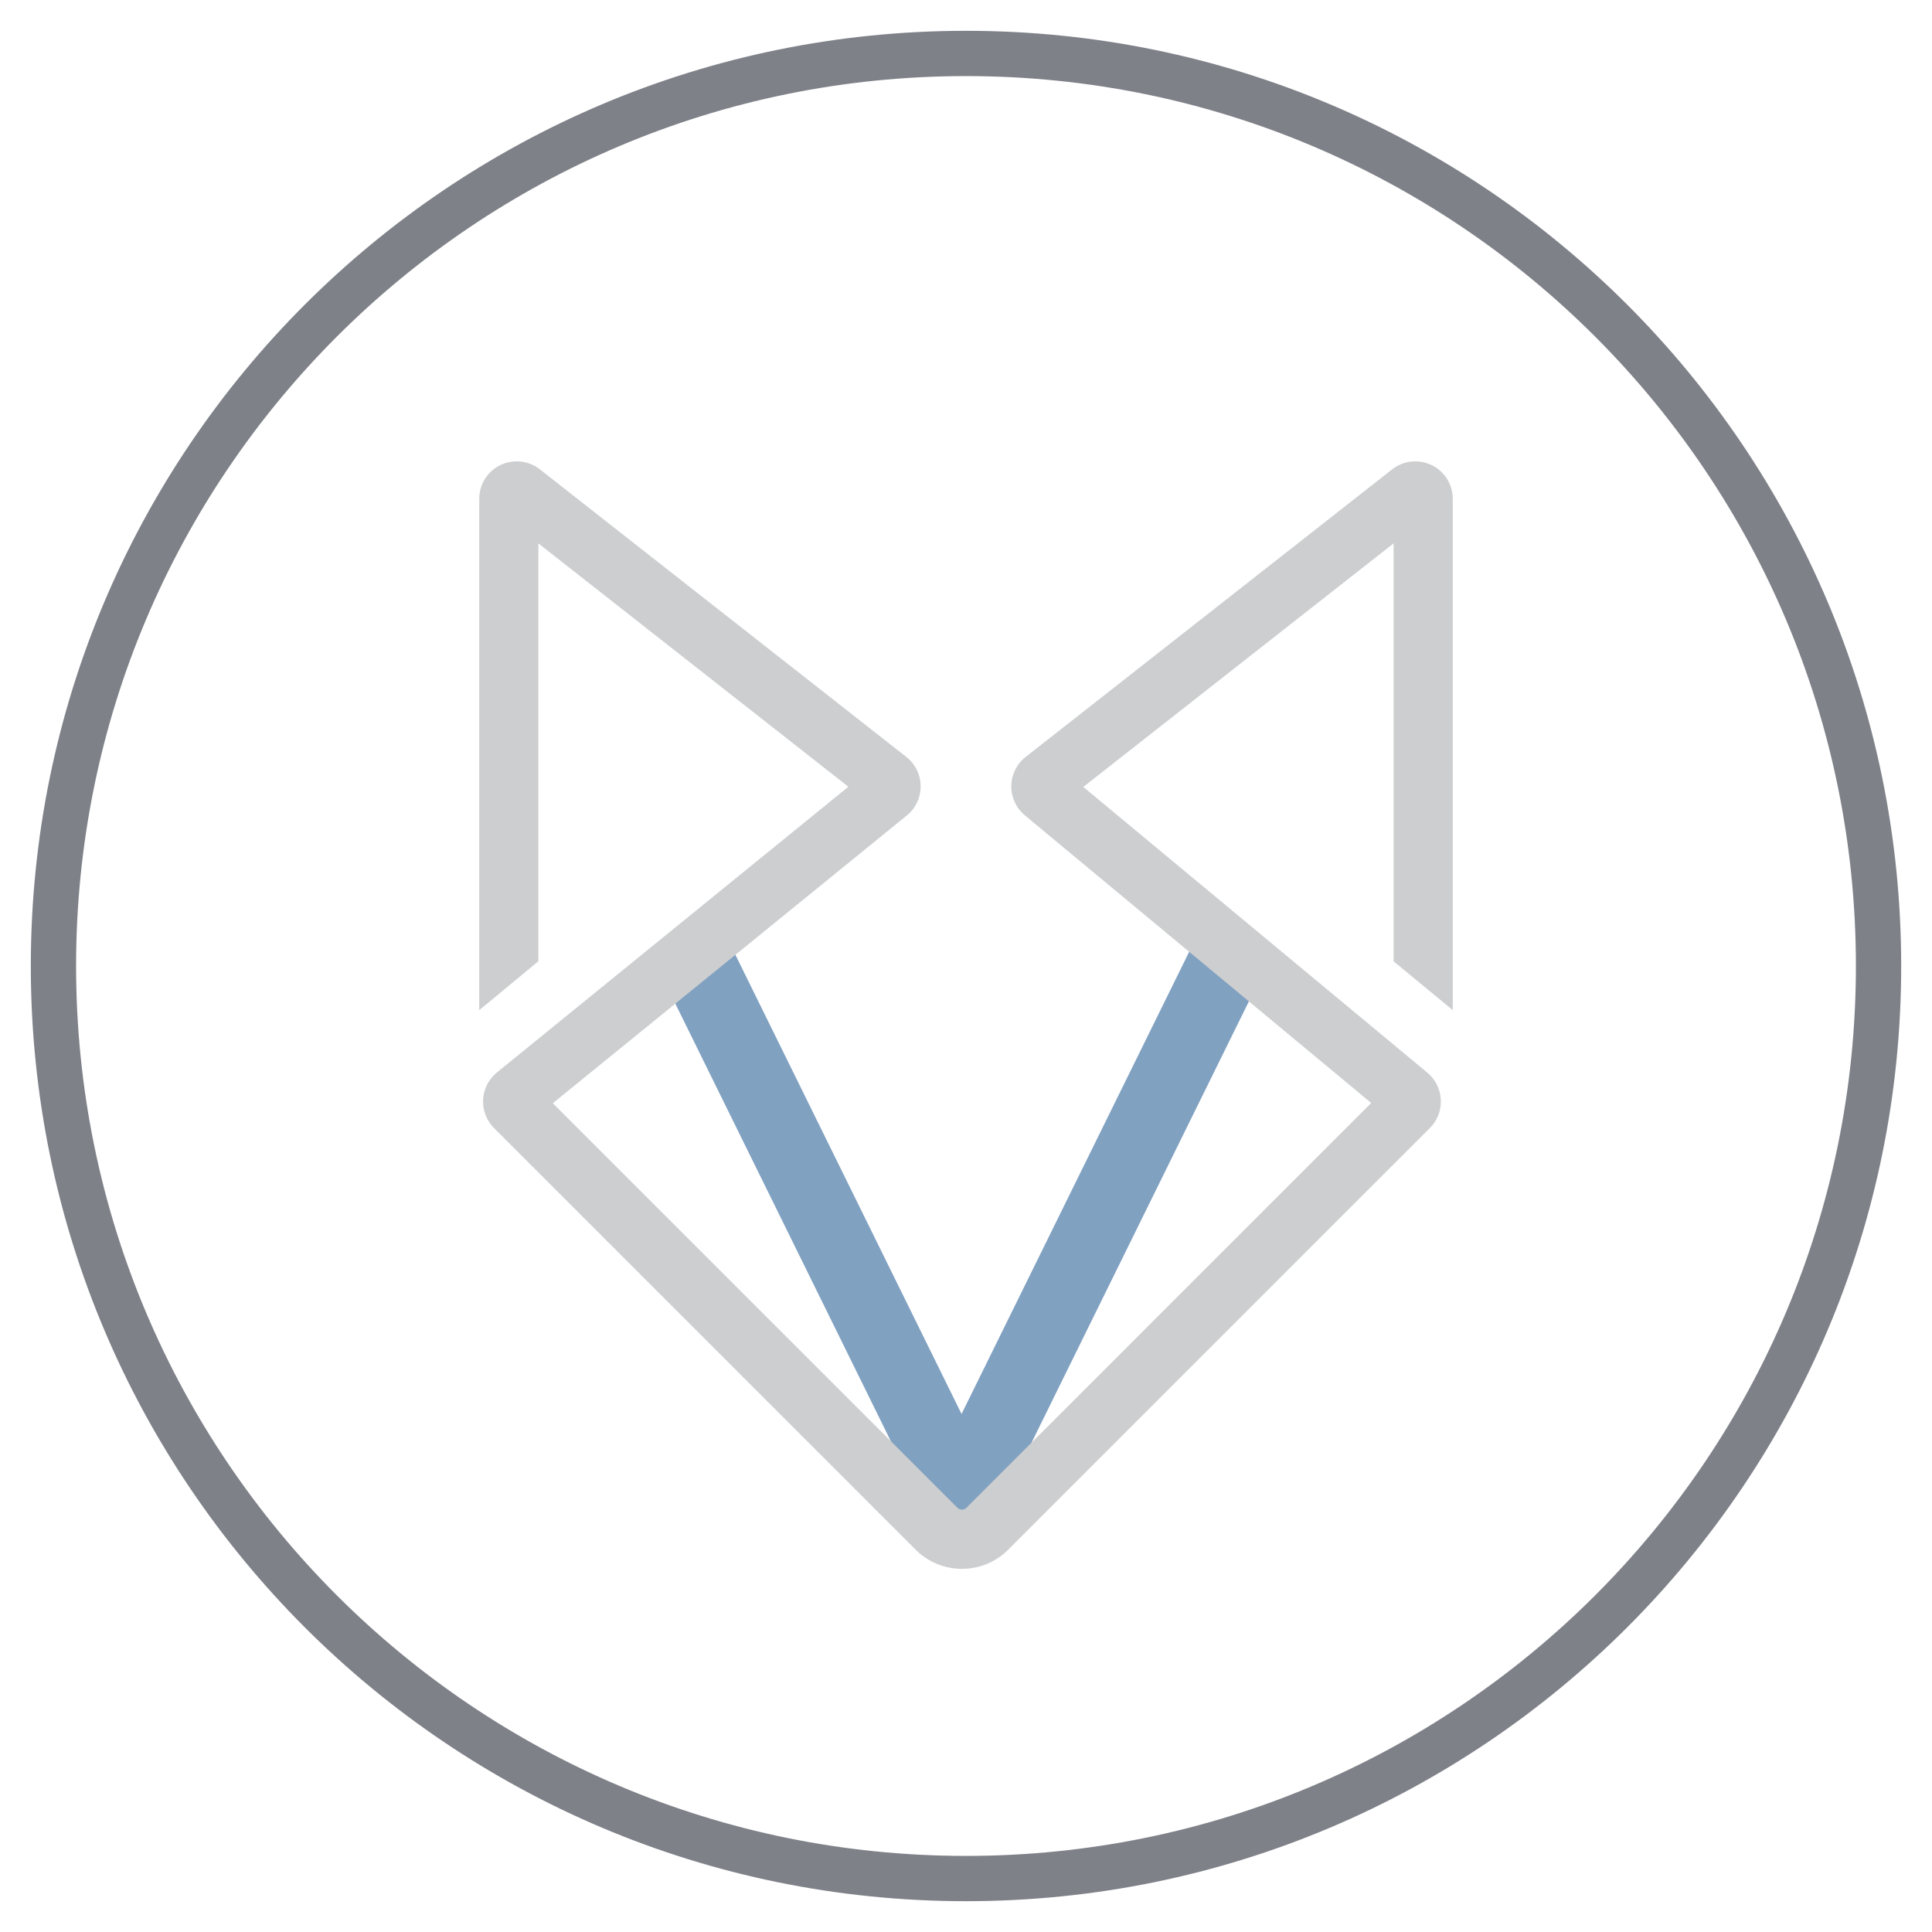
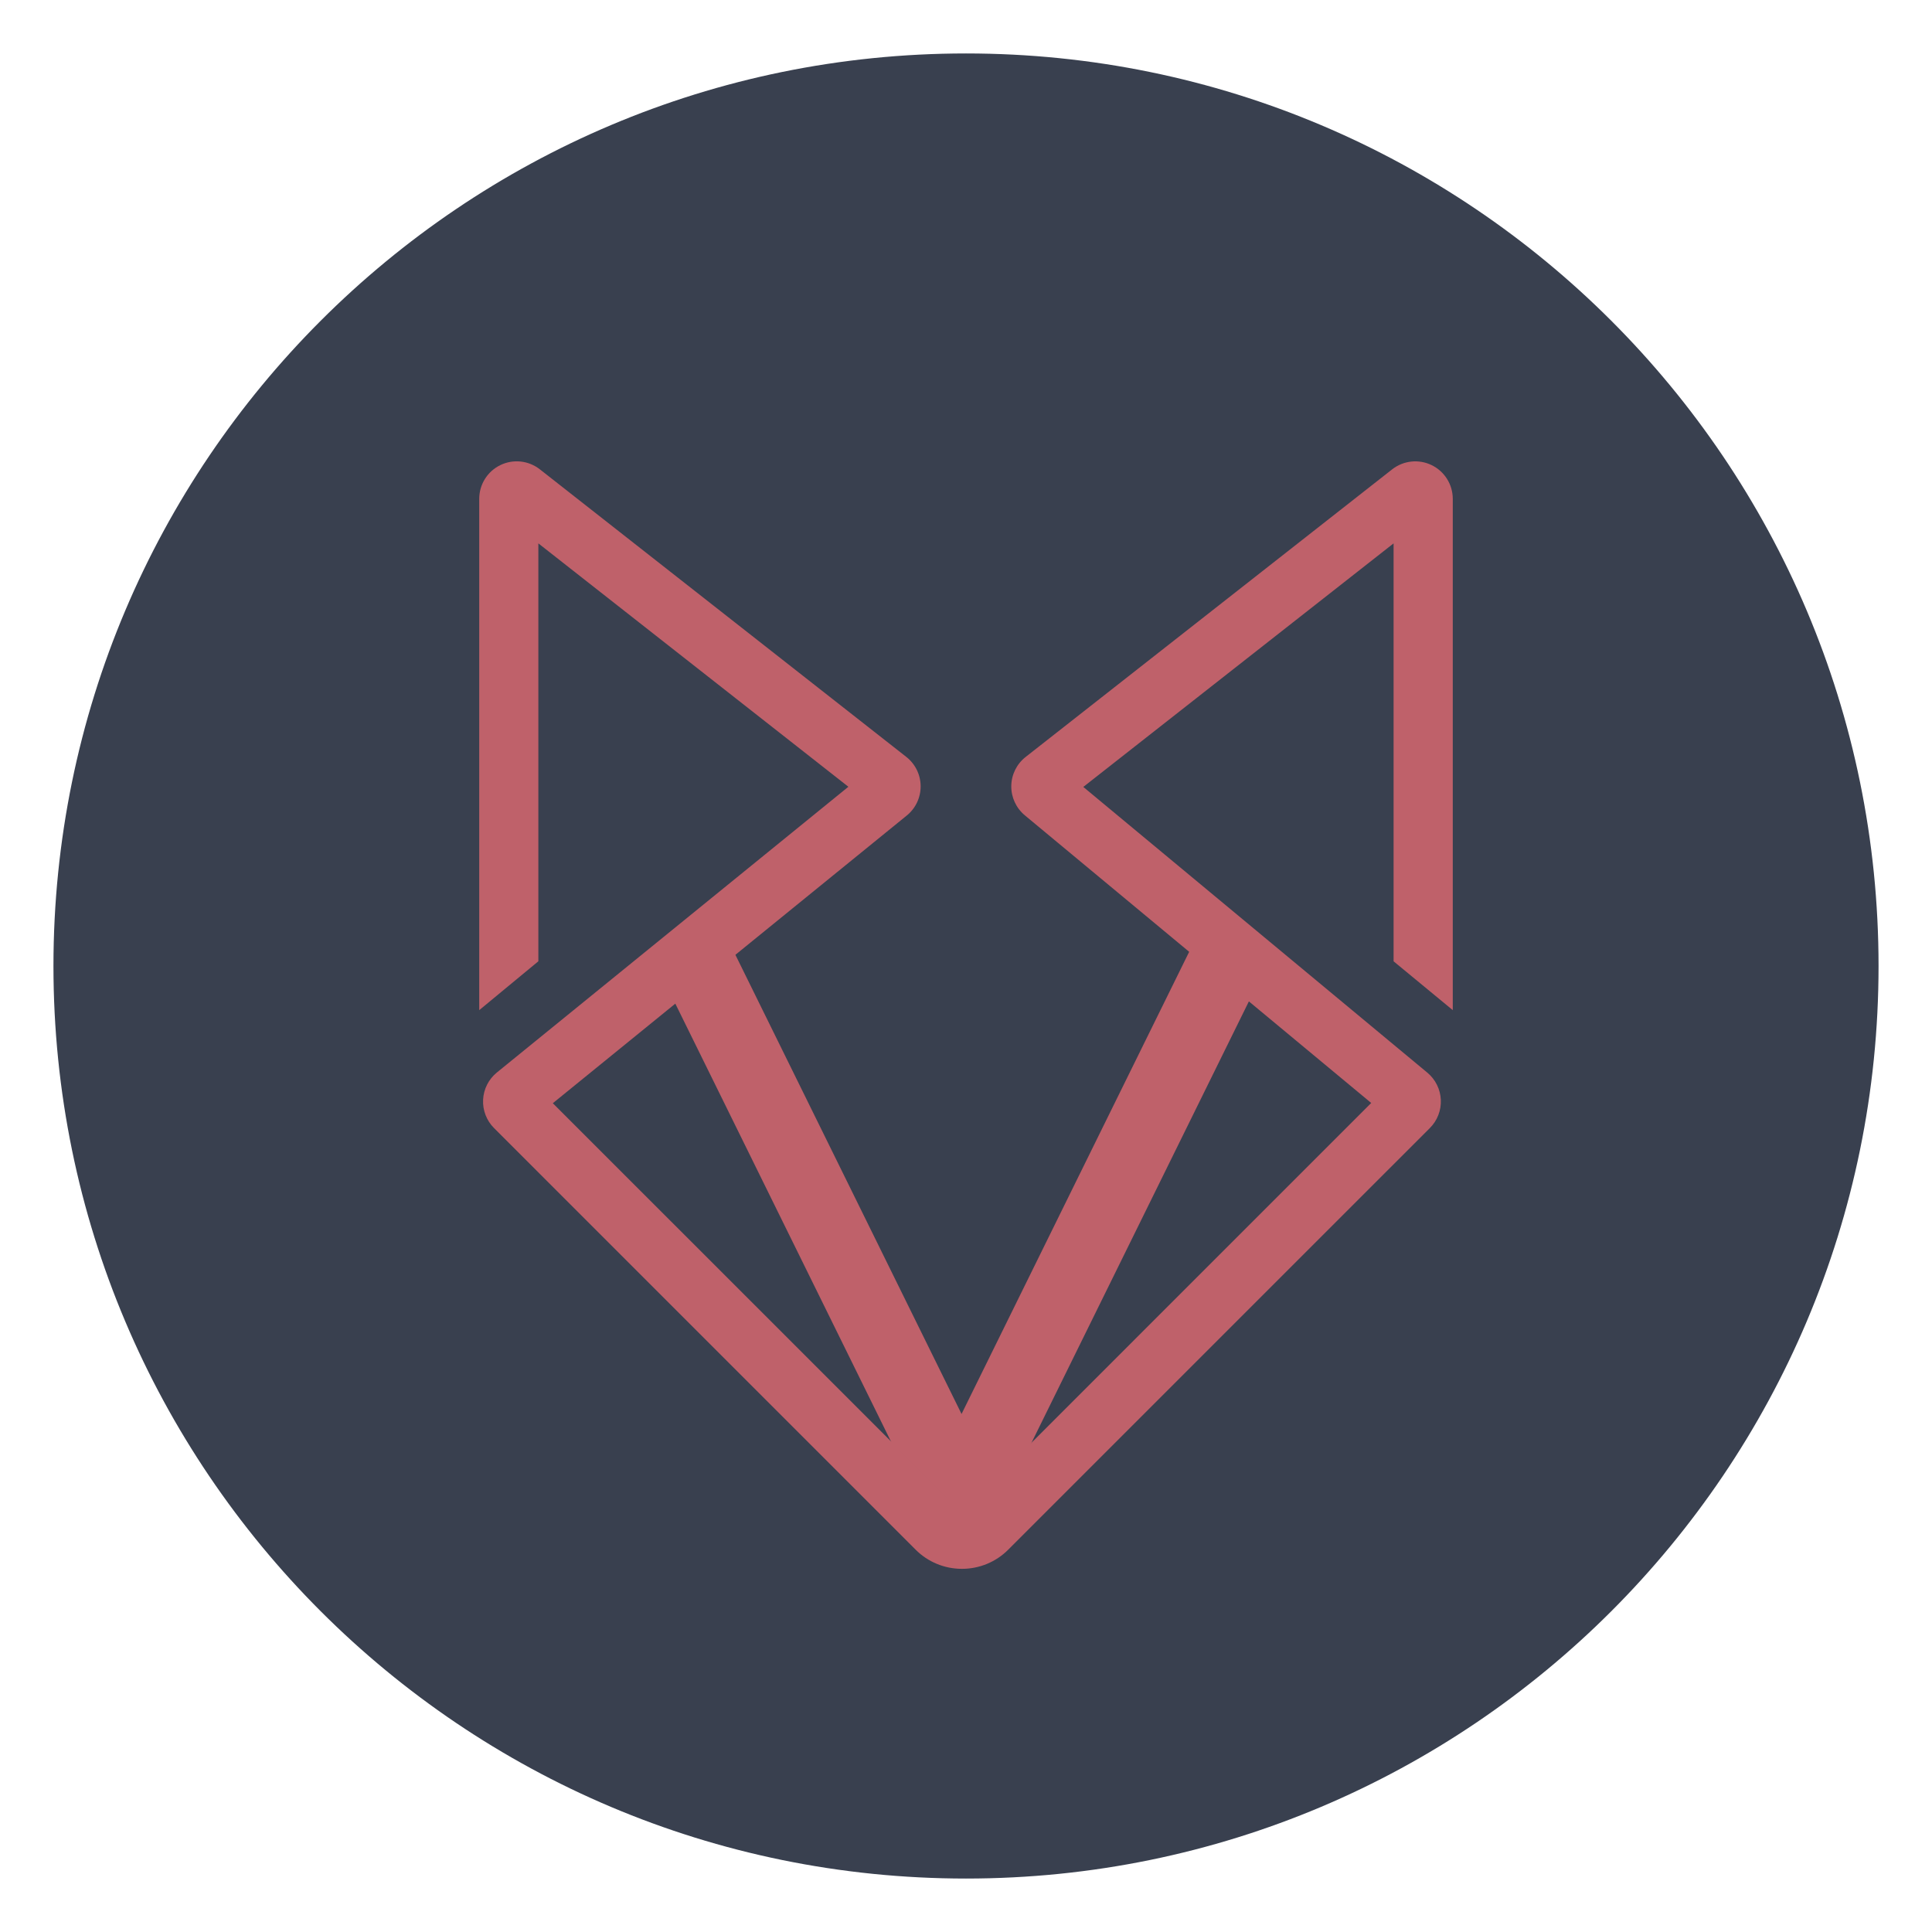
<svg xmlns="http://www.w3.org/2000/svg" viewBox="0 0 1024 1024" width="220" height="220">
-   <circle cx="512" cy="512" r="483.67" fill="none" stroke="#7e8188" stroke-width="24" />
-   <path d="M651.58,506.51l-135.44,275a7.23,7.23,0,0,1-13,0l-135.44-275" fill="none" stroke="#81a1c1" stroke-width="40" stroke-miterlimit="10" />
-   <path fill="#cdcecf" d="M509.84,831.51a34.52,34.52,0,0,1-24.56-10.17L261.85,597.9a19.86,19.86,0,0,1,1.52-29.47L449.66,417,285.34,288v221.5L254,535.4v-271a19.87,19.87,0,0,1,32.14-15.64L480.35,401.17a19.87,19.87,0,0,1,.27,31.06L293,584.73,507.47,799.16a3.37,3.37,0,0,0,4.75,0L726.77,584.6,543.17,432.13a19.88,19.88,0,0,1,.43-30.92L737.89,248.75A19.87,19.87,0,0,1,770,264.39v271l-31.37-25.88V288L574.17,417.09,756.52,568.53a19.89,19.89,0,0,1,1.36,29.34L534.4,821.34A34.5,34.5,0,0,1,509.84,831.51Z" />
+   <circle cx="512" cy="512" r="483.67" fill="#39404f" />
+   <path d="M651.58,506.51l-135.44,275a7.23,7.23,0,0,1-13,0l-135.44-275" fill="none" stroke="#bf616a" stroke-width="40" stroke-miterlimit="10" />
+   <path fill="#bf616a" d="M509.84,831.51a34.52,34.52,0,0,1-24.56-10.17L261.85,597.9a19.86,19.86,0,0,1,1.52-29.47L449.66,417,285.34,288v221.5L254,535.4v-271a19.87,19.87,0,0,1,32.14-15.64L480.35,401.17a19.87,19.87,0,0,1,.27,31.06L293,584.73,507.47,799.16a3.37,3.37,0,0,0,4.75,0L726.77,584.6,543.17,432.13a19.88,19.88,0,0,1,.43-30.92L737.89,248.75A19.87,19.87,0,0,1,770,264.39v271l-31.37-25.88V288L574.17,417.09,756.52,568.53a19.89,19.89,0,0,1,1.36,29.34L534.4,821.34A34.5,34.5,0,0,1,509.84,831.51Z" />
</svg>
